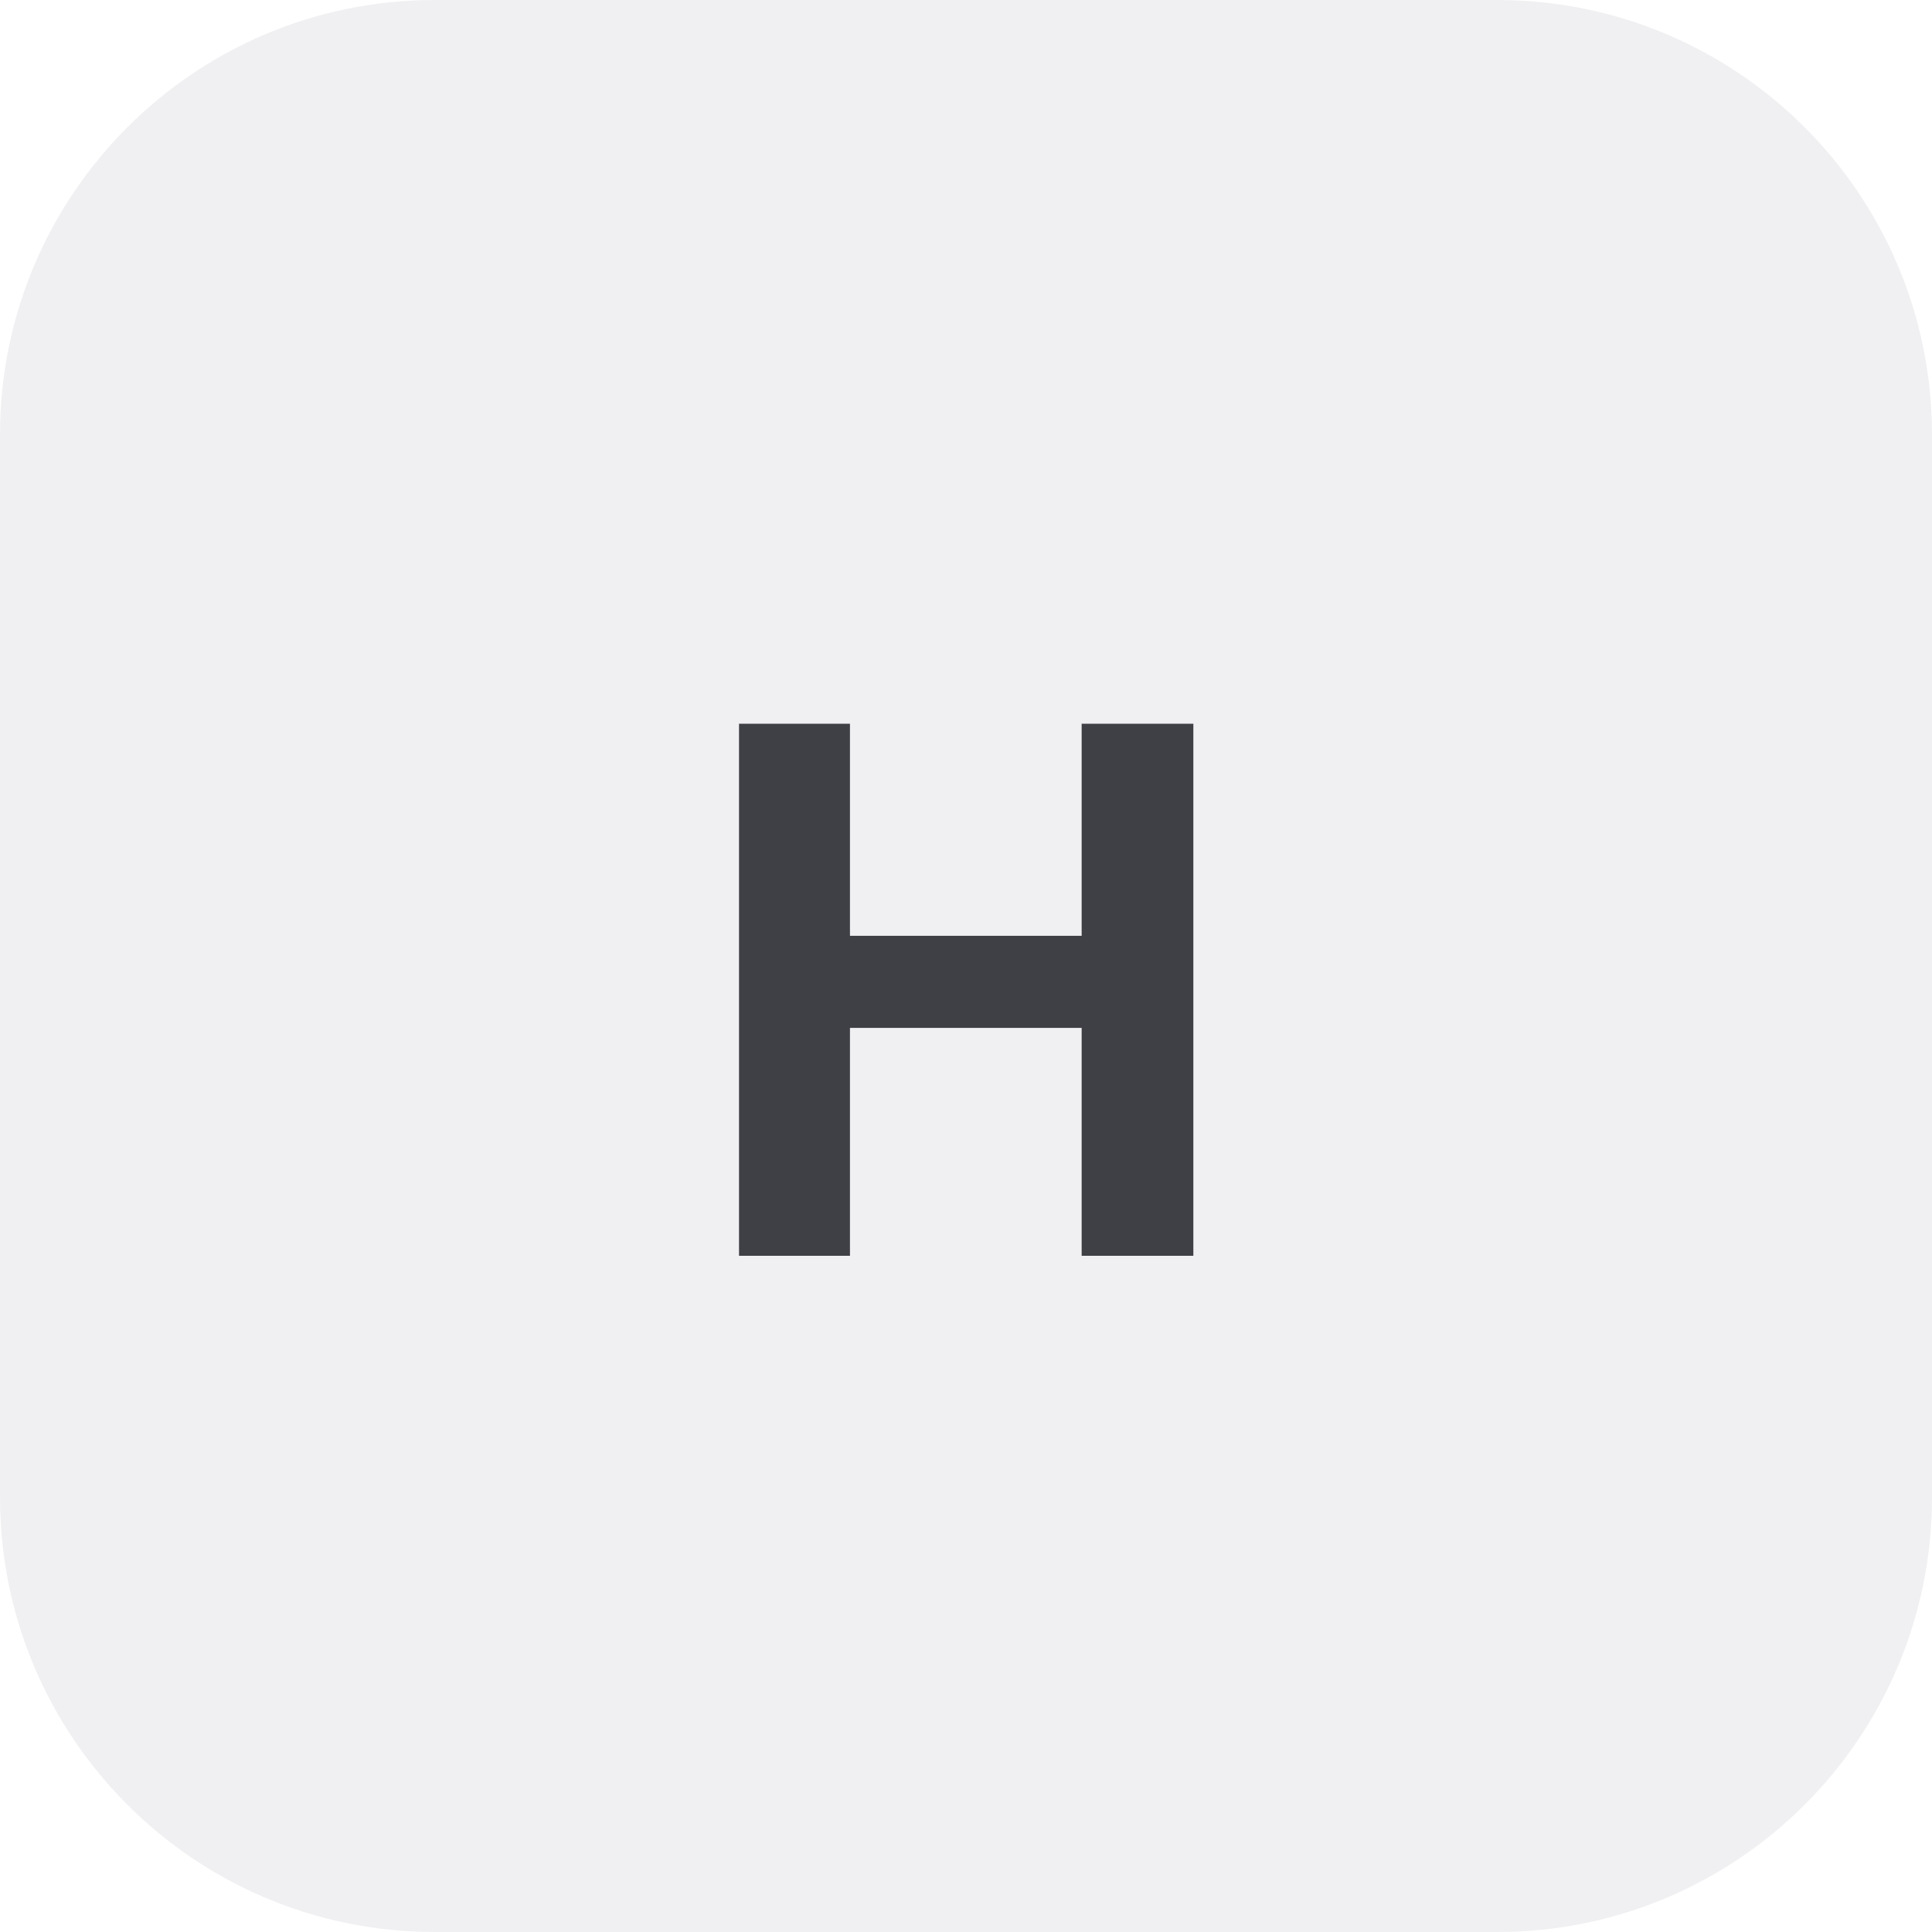
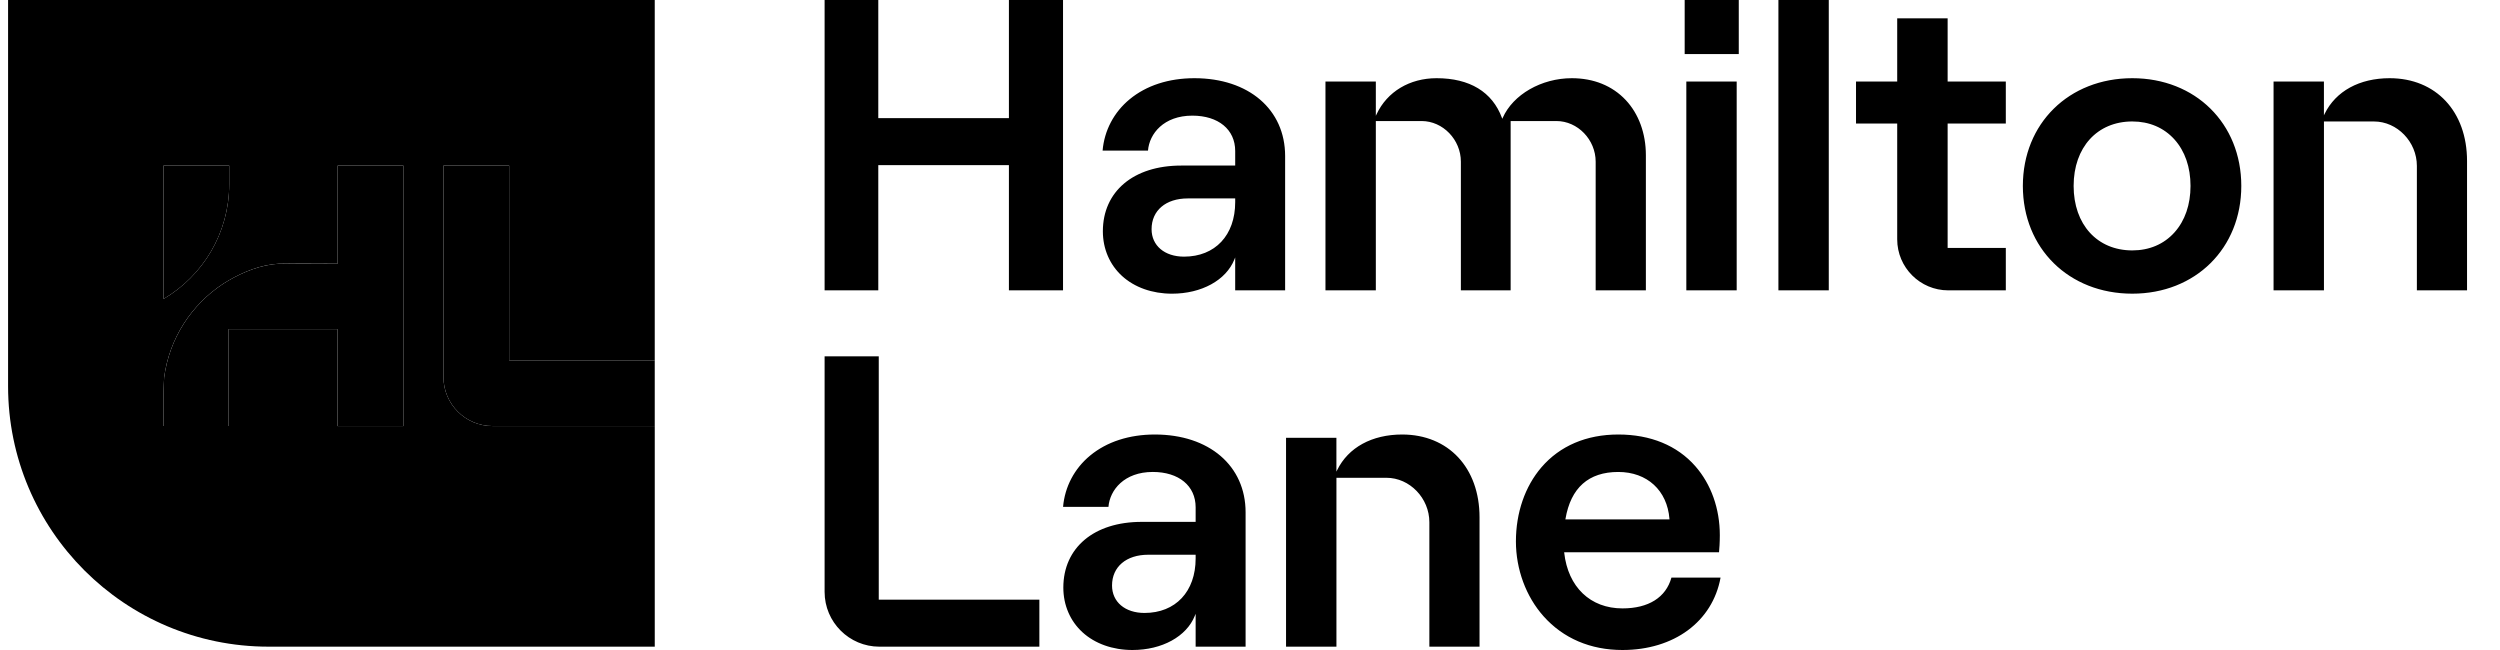
- <svg xmlns="http://www.w3.org/2000/svg" viewBox="0 0 40 40" width="40" height="40" role="img" aria-label="hamilton-lane logo placeholder">
-   <rect width="40" height="40" rx="9" fill="#F0F0F2" />
-   <text x="20" y="26" text-anchor="middle" font-family="Arial, Helvetica, sans-serif" font-size="16" font-weight="700" fill="#3f3f46">H</text>
+ <svg xmlns="http://www.w3.org/2000/svg" class="d-block" height="52" viewBox="0 0 200 434.531" version="1.1" id="svg3" width="200">
+   <defs id="defs3" />
+   <path class="st0" d="m -439.186,252.05 v -57.19 -83.723 -0.435 h 43.923 v 130.188 h 97.328 V 0 h -432.301 v 258.163 c 0,96.173 77.965,174.138 174.147,174.138 h 258.163 V 284.812 h -108.488 c -18.074,0 -32.771,-14.697 -32.771,-32.762 z M -626.35,110.701 h 43.941 v 12.458 c 0,32.7 -17.656,61.26 -43.941,76.721 z m 160.374,65.578 v 43.817 64.716 h -0.542 -0.178 -43.23 -0.062 v -20.296 -44.43 -0.062 l -72.776,0.009 h -0.08 v 64.77 h -43.514 v -21.015 c 0,-2.772 0.435,-11.401 0.435,-11.401 3.457,-26.196 18.314,-48.775 39.418,-62.646 1.226,-0.791 2.479,-1.564 3.75,-2.293 10.13,-5.847 21.46,-10.45 33.669,-11.179 3.217,-0.195 39.169,0 39.169,0 v -65.578 h 43.941 z" id="path1" style="stroke-width:0.889" />
+   <path class="st1" d="m -61.169,110.399 h -87.322 v 83.706 h -35.89 V 0 h 35.89 v 78.978 h 87.322 V 0 H -24.994 V 194.105 H -61.169 Z M 390.584,0 h 36.166 v 36.166 h -36.166 z m 1.102,54.506 h 33.669 V 194.105 h -33.669 z m 61.562,139.598 h 33.669 V 0 h -33.669 z m 236.57,-26.702 c 11.374,0 21.122,-4.15 28.186,-12.014 7.029,-7.82 10.743,-18.572 10.743,-31.092 0,-12.511 -3.714,-23.263 -10.743,-31.083 -7.064,-7.855 -16.812,-12.014 -28.186,-12.014 -23.459,0 -39.214,17.319 -39.214,43.097 0,25.787 15.764,43.106 39.214,43.106 m 0,-115.126 c 42.226,0 72.874,30.292 72.874,72.021 0,41.737 -30.648,72.029 -72.874,72.029 -42.395,0 -73.158,-30.292 -73.158,-72.029 0,-41.728 30.772,-72.021 73.158,-72.021 M 331.092,194.105 h 33.553 v -90.379 c 0,-14.52 -4.781,-27.6 -13.453,-36.832 -8.984,-9.561 -21.46,-14.617 -36.068,-14.617 -20.287,0 -39.285,10.912 -46.198,26.533 l -0.275,0.613 -0.231,-0.631 C 261.986,61.446 246.871,52.276 224.728,52.276 c -18.012,0 -32.993,8.984 -40.084,24.036 l -0.524,1.111 V 54.506 H 150.45 V 194.105 h 33.669 V 80.915 h 30.603 c 14.226,0 26.249,12.449 26.249,27.182 v 86.007 h 33.269 V 80.915 h 30.594 c 14.226,0 26.249,12.449 26.249,27.182 v 86.007 z M 505.124,82.586 h 27.538 V 159.991 c 0,18.812 15.302,34.113 34.122,34.113 h 38.485 V 165.732 H 566.374 V 82.586 h 38.894 V 54.506 H 566.374 V 12.236 H 532.661 V 54.506 H 505.124 Z M 880.066,194.105 h 33.536 v -86.487 c 0,-33.1 -20.793,-55.342 -51.734,-55.342 -20.18,0 -36.006,8.655 -43.426,23.761 l -0.515,1.057 V 54.497 H 784.258 V 194.096 h 33.687 V 81.209 h 33.447 c 15.542,0 28.675,13.604 28.675,29.706 z M 55.895,171.57 c 20.784,0 34.211,-14.297 34.211,-36.423 v -2.497 H 58.409 c -14.706,0 -24.205,8.077 -24.205,20.571 0,10.974 8.717,18.349 21.691,18.349 m 34.211,-60.895 v -9.73 c 0,-14.36 -11.241,-23.637 -28.648,-23.637 -19.114,0 -28.737,12.058 -29.652,23.361 H 1.459 C 2.623,87.207 9.039,75.024 19.542,66.36 30.703,57.145 45.676,52.276 62.844,52.276 c 36.272,0 60.638,20.9 60.638,52.009 v 89.819 H 90.097 v -22.002 l -0.533,1.324 c -5.571,13.915 -21.948,22.908 -41.746,22.908 -13.16,0 -25.014,-4.212 -33.367,-11.845 -8.264,-7.562 -12.814,-18.163 -12.814,-29.866 0,-26.693 20.527,-43.941 52.303,-43.941 h 36.166 z m 290.304,236.233 c -1.484,-19.069 -14.911,-31.394 -34.202,-31.394 -19.869,0 -31.749,10.556 -35.313,31.367 l -0.062,0.32 h 69.604 z m -34.202,-56.435 c 21.531,0 39.338,7.322 51.494,21.184 10.565,12.04 16.377,28.417 16.377,46.118 0,5.065 -0.329,9.232 -0.533,11.41 H 310.015 l 0.035,0.302 c 2.55,22.961 17.47,37.232 38.929,37.232 17.434,0 29.057,-7.304 32.754,-20.58 h 32.842 c -5.385,29.412 -31.092,48.393 -65.596,48.393 -21.362,0 -39.596,-7.802 -52.747,-22.57 -11.738,-13.178 -18.465,-31.403 -18.465,-50.01 0,-19.149 6.06,-36.752 17.07,-49.557 12.334,-14.342 30.088,-21.922 51.37,-21.922 m -530.589,-52.276 v 157.494 c 0,20.189 16.43,36.619 36.628,36.619 H -40.811 V 400.88 H -148.18 V 238.197 Z m 404.293,194.105 h 33.536 v -86.487 c 0,-33.1 -20.793,-55.342 -51.734,-55.342 -20.18,0 -36.006,8.655 -43.426,23.761 l -0.524,1.057 v -22.597 h -33.669 v 139.607 h 33.687 V 319.405 h 33.438 c 15.542,0 28.684,13.604 28.684,29.706 v 83.19 z M 29.459,409.766 c 20.775,0 34.202,-14.297 34.202,-36.423 v -2.497 H 31.965 c -14.697,0 -24.196,8.077 -24.196,20.571 -0.009,10.974 8.717,18.349 21.691,18.349 M 63.661,348.871 v -9.73 c 0,-14.36 -11.241,-23.637 -28.639,-23.637 -19.123,0 -28.737,12.058 -29.652,23.361 H -24.967 c 1.164,-13.462 7.58,-25.645 18.083,-34.309 11.152,-9.215 26.125,-14.084 43.292,-14.084 36.272,0 60.647,20.9 60.647,52.009 v 89.819 H 63.661 v -22.002 l -0.533,1.324 c -5.563,13.915 -21.948,22.908 -41.737,22.908 -13.16,0 -25.014,-4.212 -33.367,-11.845 -8.264,-7.553 -12.814,-18.163 -12.814,-29.866 0,-26.693 20.527,-43.941 52.303,-43.941 H 63.661 Z" id="path2" style="stroke-width:0.889" />
+   <path class="st2" d="m -297.935,240.889 v 43.923 h -108.48 c -18.074,0 -32.771,-14.697 -32.771,-32.762 v -57.19 -83.723 -0.435 h 43.923 v 130.188 z m -284.466,-117.721 v -12.458 h -43.941 v 89.179 c 26.285,-15.462 43.941,-44.021 43.941,-76.721 z m 72.492,-12.467 v 65.578 c 0,0 -35.953,-0.195 -39.169,0 -12.209,0.738 -23.539,5.34 -33.669,11.179 -1.271,0.729 -2.515,1.502 -3.75,2.293 -21.104,13.862 -35.961,36.45 -39.418,62.646 0,0 -0.427,8.628 -0.435,11.401 v 21.015 h 43.514 v -64.77 h 0.08 l 72.776,-0.009 v 0.062 44.43 20.295 h 0.062 43.23 0.178 0.542 V 220.105 176.288 110.71 h -43.941 z" id="path3" style="stroke-width:0.889" />
</svg>
